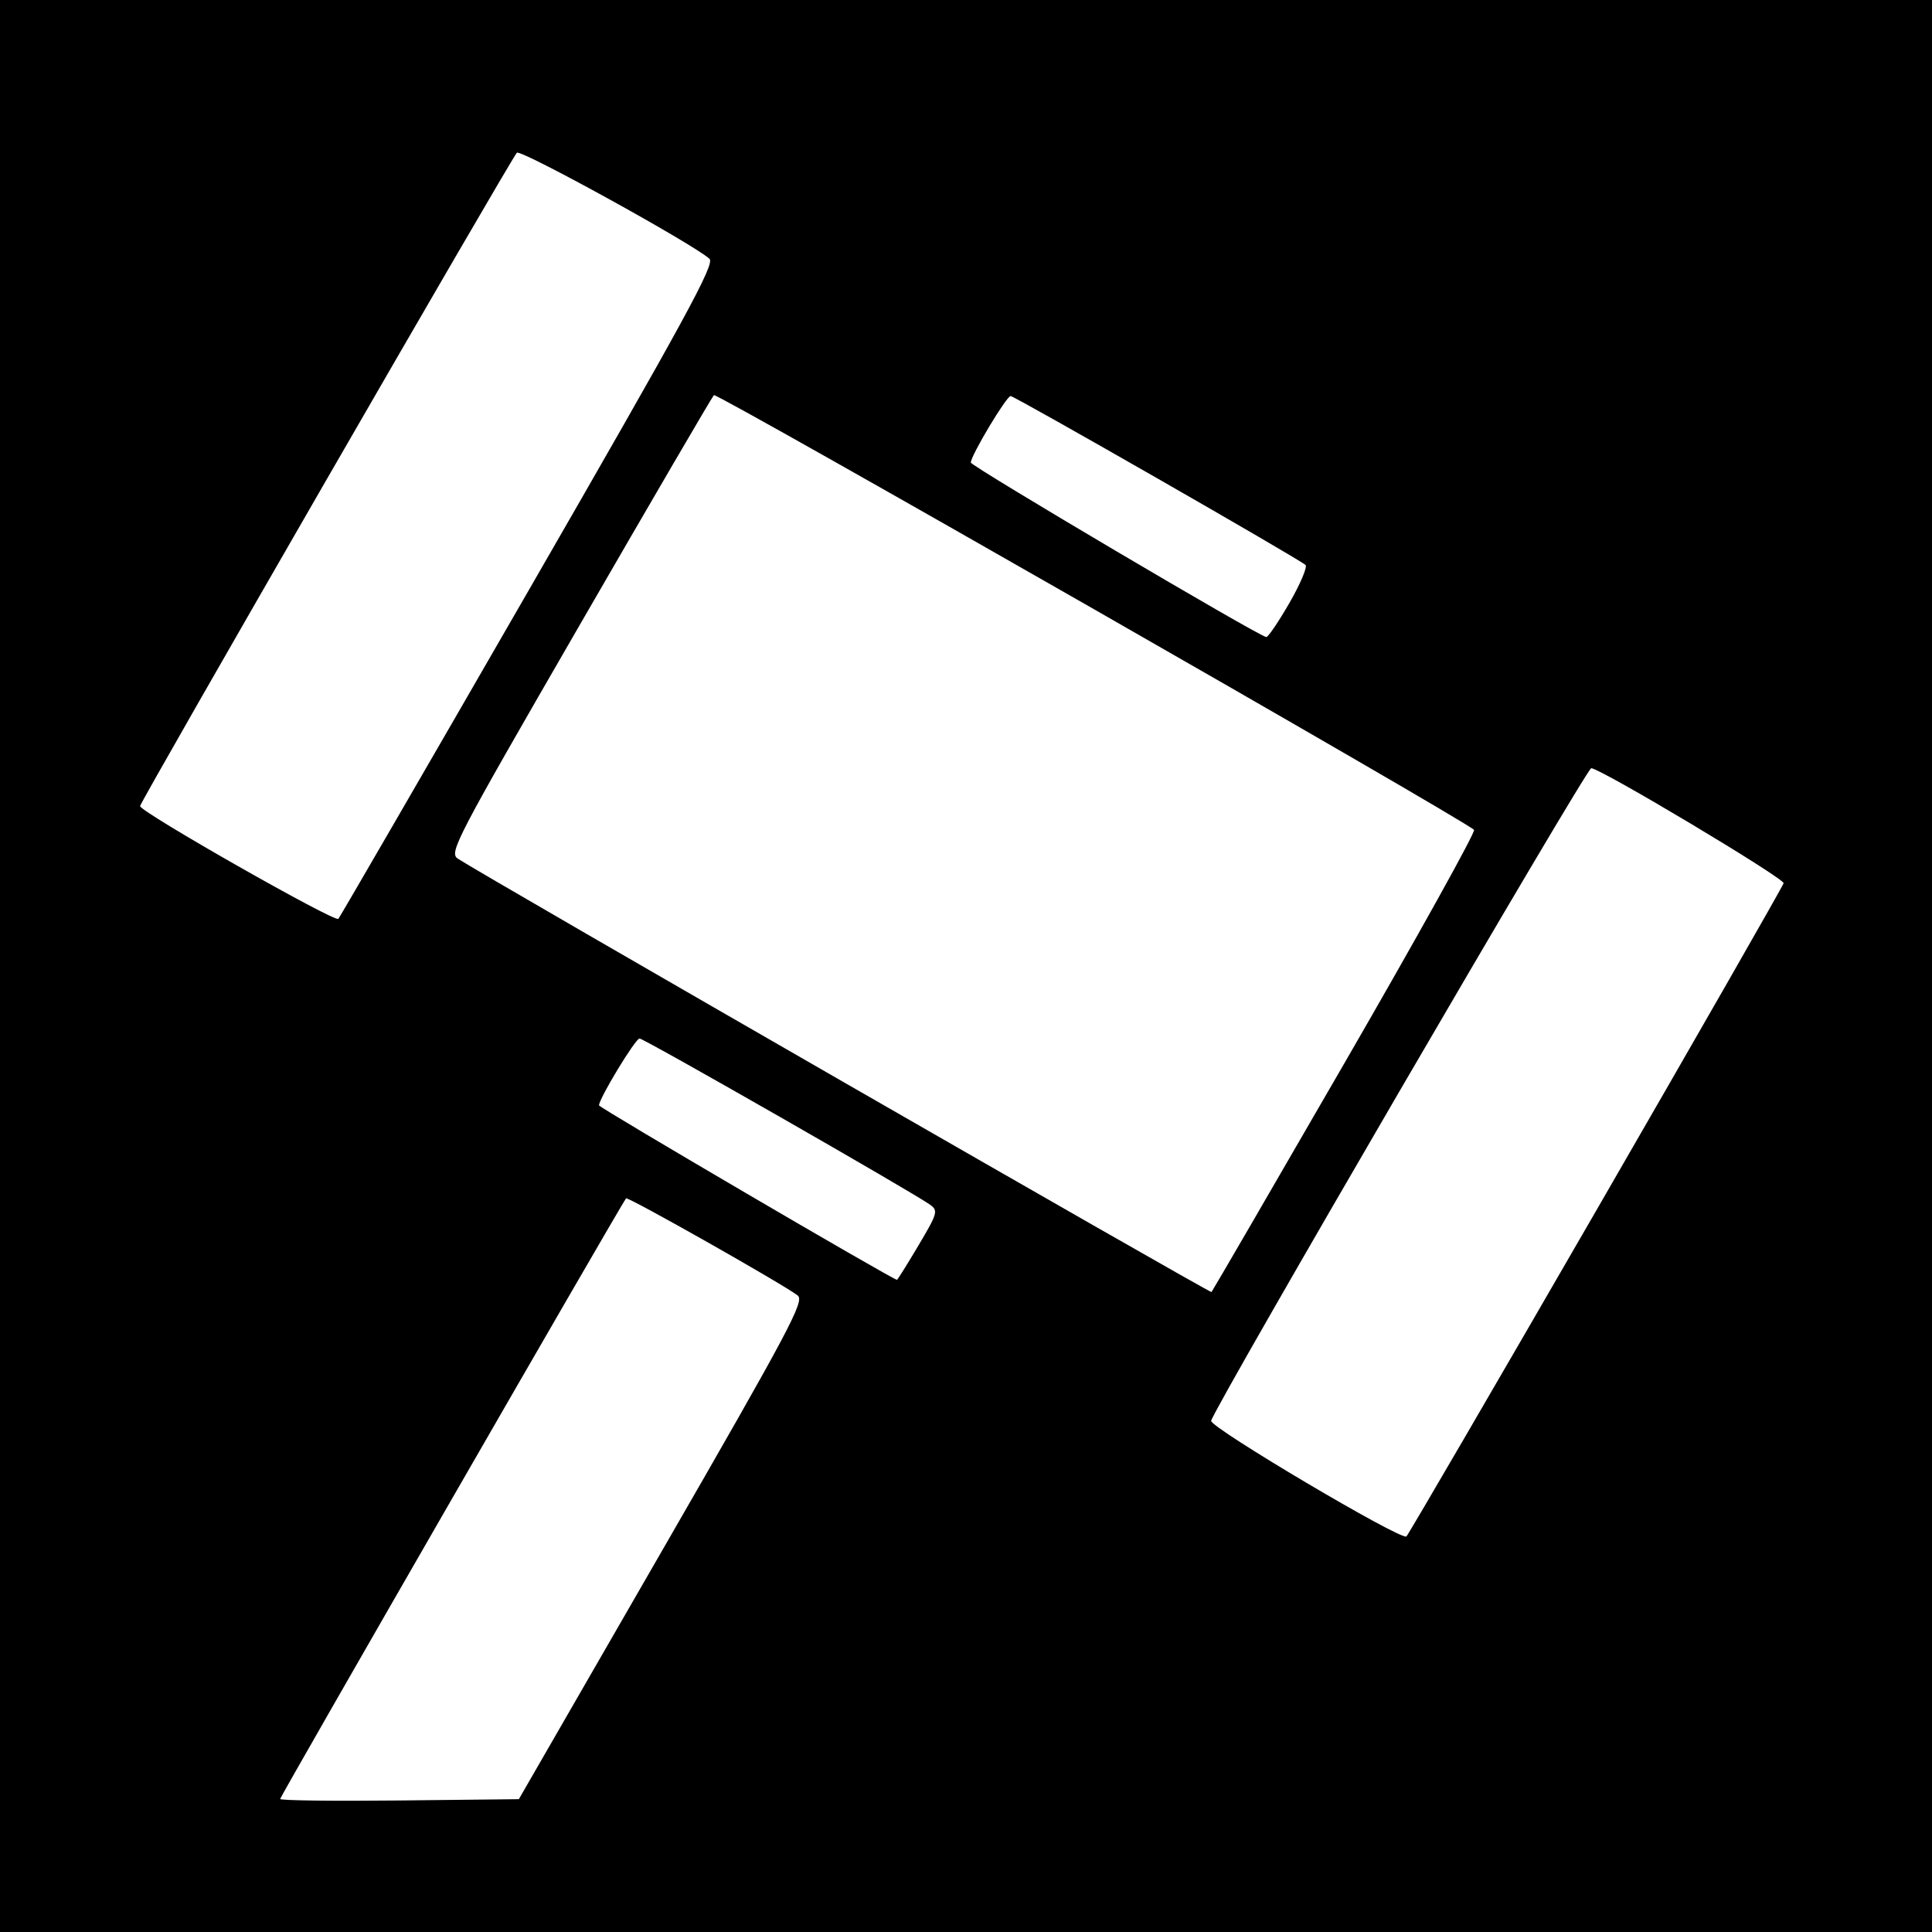
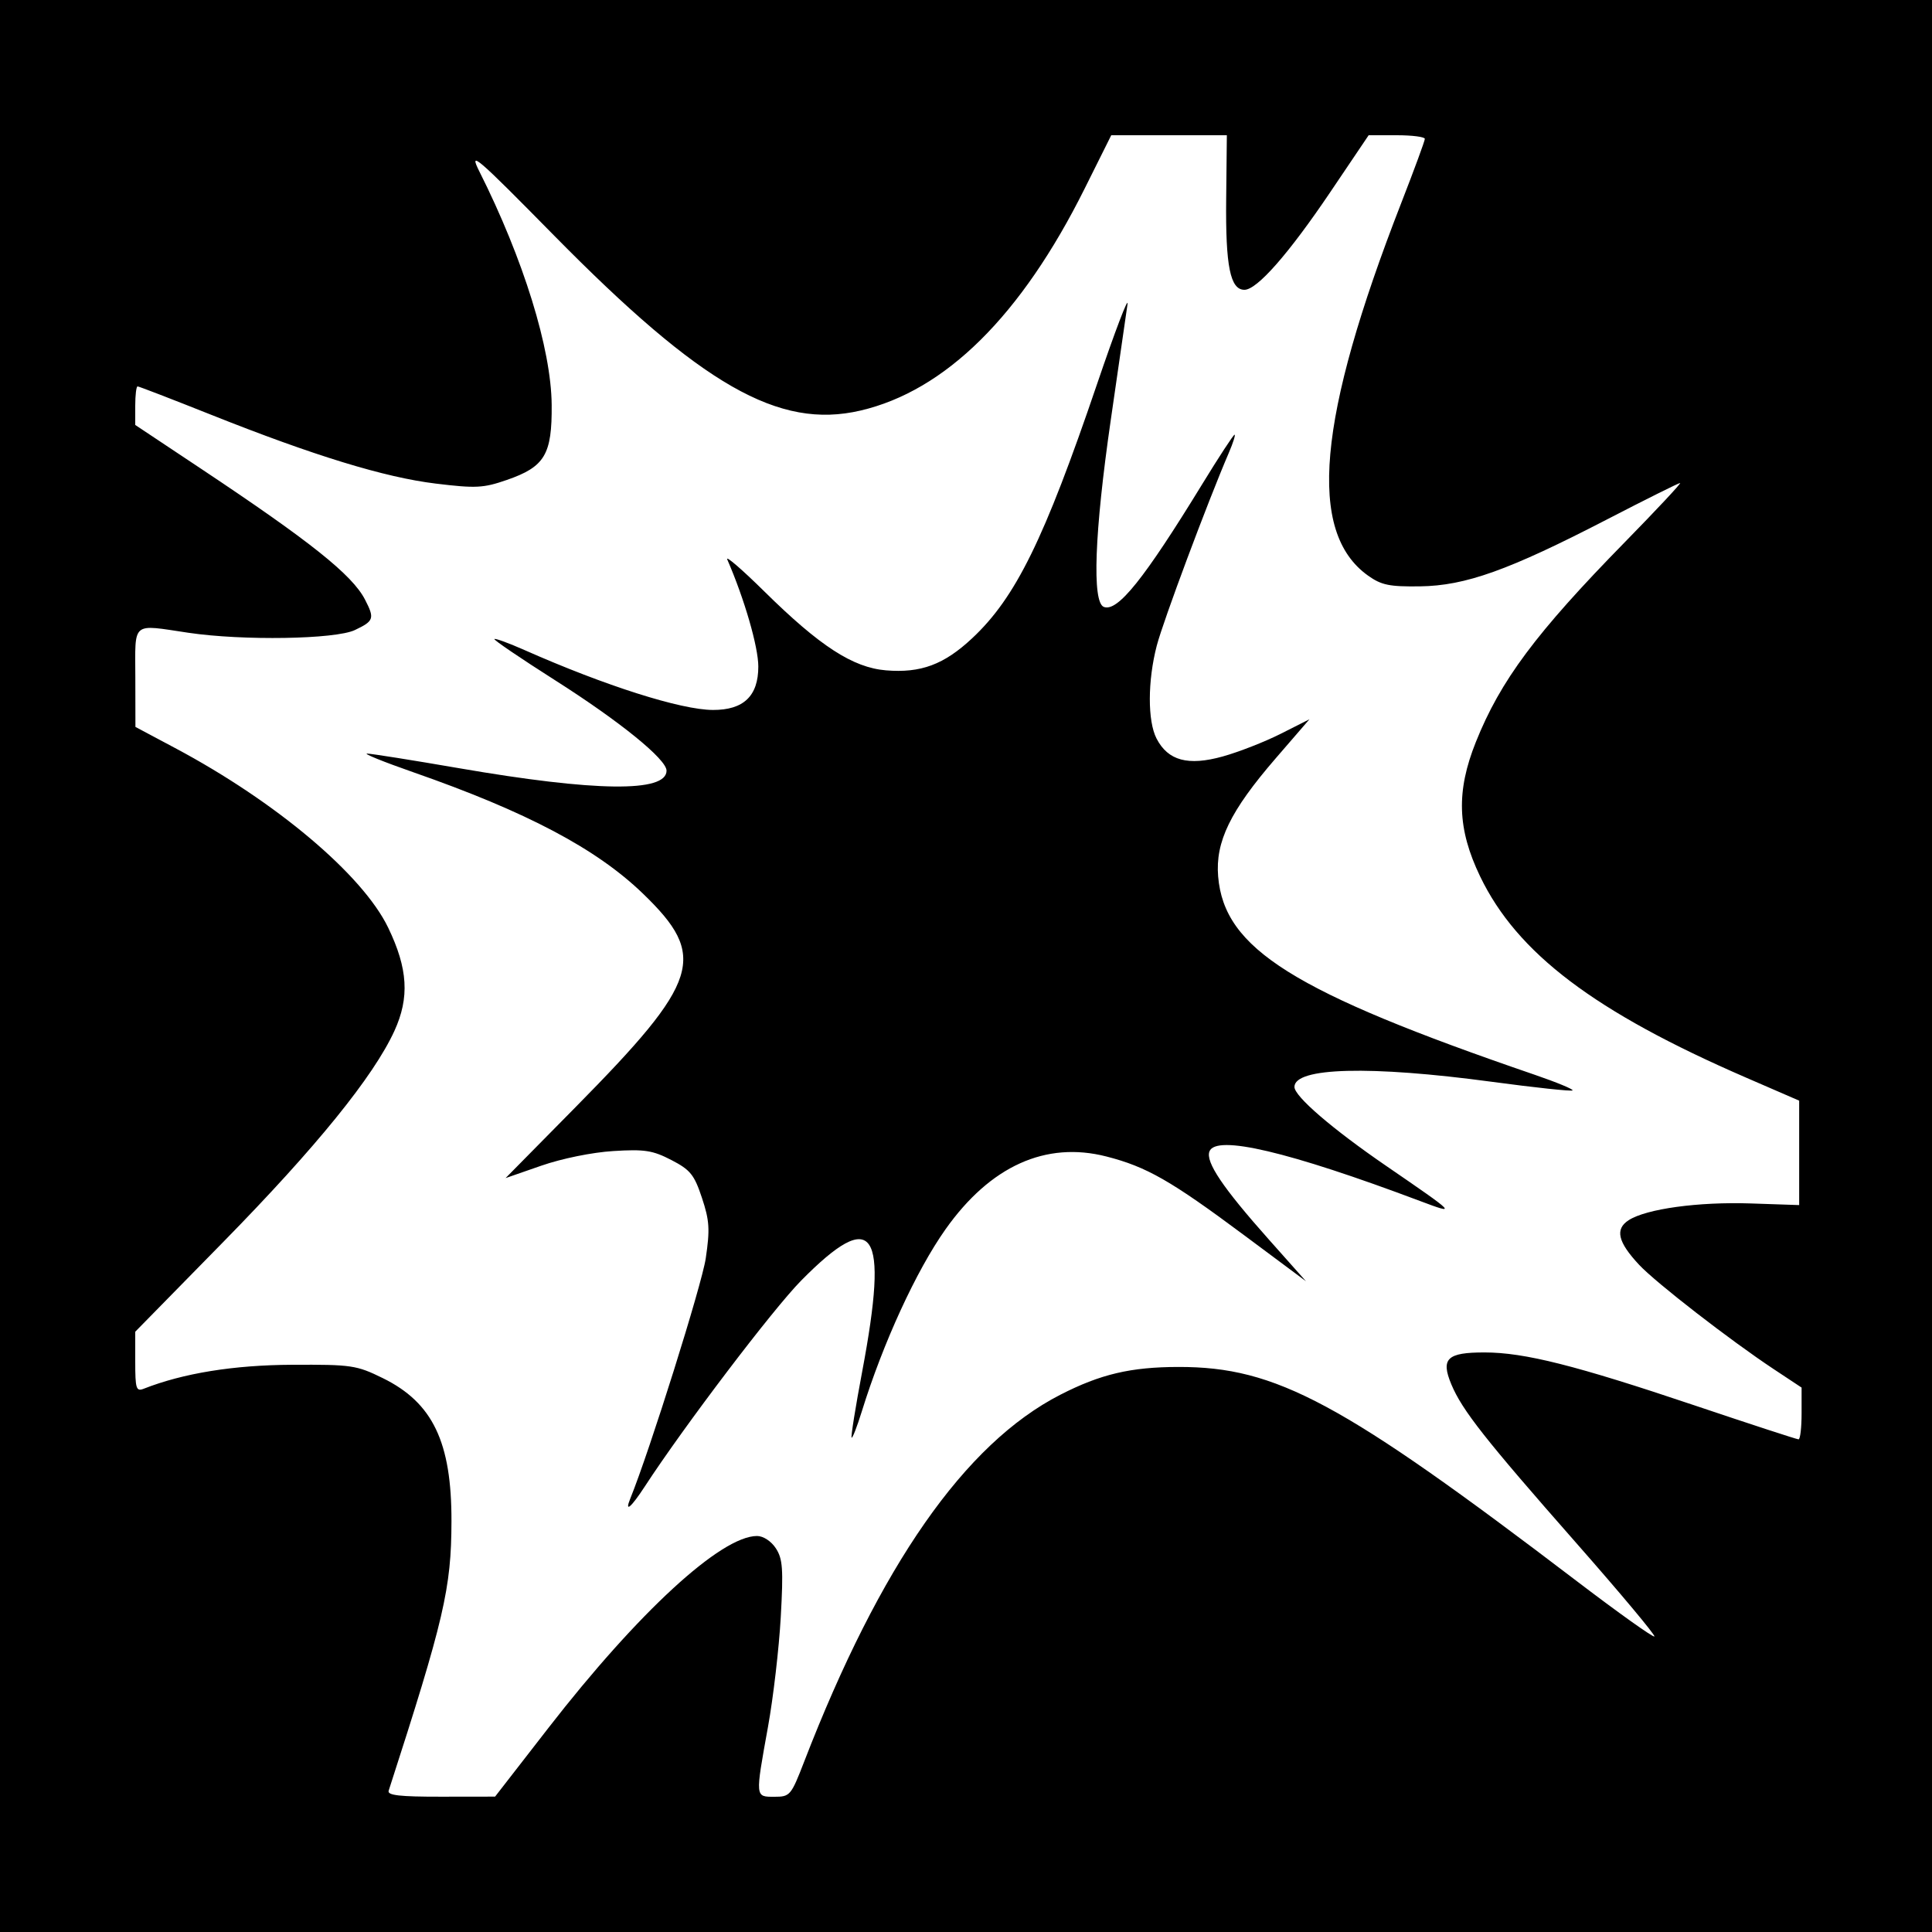
<svg xmlns="http://www.w3.org/2000/svg" id="svg2" version="1.1" width="400" height="400">
  <defs id="defs6" />
-   <path style="fill:#000000" d="m 0,0 400,0 0,400 -400,0 z" id="rect3028" />
-   <path id="path2989" style="fill:#ffffff" d="m 266.955,124.841 c 2.27,-3.937 3.772,-7.48 3.336,-7.873 C 268.849,115.666 210.073,82 209.242,82 208.375,82 201,94.319 201,95.767 c 0,0.749 59.441,35.861 61.164,36.13 0.365,0.057 2.521,-3.118 4.791,-7.055 z m -157.47,-2.663 C 142.036,65.696 148.06,54.651 146.892,53.587 143.526,50.519 107.774,30.83 107.012,31.624 105.77,32.918 29,166.035 29,166.894 c 0,1.196 40.366,24.15 41.053,23.345 0.347,-0.406 18.091,-31.034 39.431,-68.061 z m 80.66,135.697 c 3.96,-6.666 4.118,-7.21 2.45,-8.43 -3.338,-2.441 -59.274,-34.445 -60.186,-34.435 -0.864,0.009 -8.429,12.496 -8.388,13.846 0.015,0.485 60.645,35.986 61.686,36.119 0.113,0.014 2.11,-3.18 4.439,-7.099 z m 88.365,-38.034 c 15.046,-26.037 27.05,-47.649 26.674,-48.027 -2.095,-2.105 -156.799,-90.584 -157.377,-90.007 -0.382,0.381 -12.907,21.838 -27.835,47.681 -25.822,44.706 -27.045,47.051 -25.168,48.298 5.05,3.353 155.736,90.003 156.022,89.719 0.179,-0.178 12.637,-21.626 27.683,-47.664 z m 51.947,30.84 c 21.225,-36.751 38.693,-67.267 38.817,-67.815 0.225,-0.987 -37.804,-23.732 -39.826,-23.82 -0.969,-0.042 -78.115,132.418 -78.692,135.115 -0.292,1.364 39.387,24.865 40.428,23.944 0.375,-0.333 18.048,-30.674 39.273,-67.424 z M 137.106,321 c 26.415,-45.831 29.504,-51.641 28.059,-52.778 -2.796,-2.201 -35.191,-20.533 -35.549,-20.117 C 128.741,249.12 58,371.955 58,372.46 c 0,0.316 11.12,0.455 24.712,0.308 L 107.424,372.5 137.106,321 z" />
+   <path style="fill:#000000" d="m 0,0 400,0 0,400 -400,0 z" id="rect3020" />
+   <path id="path2989" style="fill:#ffffff" d="m 130.498,310.25 c 3.991,-9.812 14.811,-44.254 15.62,-49.723 0.889,-6.01 0.775,-7.822 -0.789,-12.527 -1.596,-4.8 -2.402,-5.796 -6.329,-7.828 -3.879,-2.007 -5.54,-2.263 -12.035,-1.859 -4.368,0.272 -10.636,1.547 -14.914,3.035 l -7.379,2.566 14.506,-14.707 C 145.002,203.025 146.582,198.007 133.102,185 123.459,175.696 109.026,168.074 85.5,159.861 c -6.05,-2.112 -10.325,-3.84 -9.5,-3.839 0.825,5.2e-4 9.375,1.359 19,3.02 28.319,4.885 43,5.061 43,0.516 0,-2.357 -9.646,-10.183 -23.071,-18.717 -7.096,-4.511 -12.752,-8.351 -12.569,-8.534 0.183,-0.183 2.989,0.843 6.236,2.281 16.726,7.404 32.39,12.382 39.019,12.401 6.346,0.018 9.385,-2.892 9.385,-8.988 0,-4.076 -2.873,-13.988 -6.427,-22.168 -0.399,-0.918 3.061,2.067 7.688,6.632 11.454,11.3 18.323,15.755 25.171,16.323 7.213,0.598 12.015,-1.189 17.844,-6.642 9.007,-8.425 14.913,-20.447 25.862,-52.644 3.741,-11 6.575,-18.425 6.299,-16.5 -0.276,1.925 -1.838,12.724 -3.47,23.999 -3.364,23.234 -3.9,37.707 -1.431,38.654 2.841,1.09 8.329,-5.757 20.364,-25.403 3.453,-5.638 6.469,-10.25 6.702,-10.25 0.233,0 -0.302,1.688 -1.188,3.75 -4.407,10.254 -13.596,34.844 -14.918,39.922 -1.899,7.289 -1.918,15.615 -0.044,19.237 2.368,4.58 6.519,5.705 13.691,3.711 3.311,-0.921 8.707,-3.03 11.99,-4.687 l 5.97,-3.013 -7.017,8.121 c -9.367,10.84 -12.477,17.23 -11.882,24.411 1.243,14.985 15.476,23.903 65.541,41.065 4.535,1.555 8.06,3.012 7.833,3.238 -0.226,0.226 -7.762,-0.578 -16.745,-1.788 C 283.684,220.579 268,220.989 268,225.035 c 0,1.957 7.823,8.69 19.007,16.36 14.62,10.026 14.774,10.185 6.992,7.259 -27.25,-10.249 -42.246,-13.78 -43.594,-10.266 -0.838,2.185 2.764,7.527 12.31,18.256 l 7.671,8.622 -12.822,-9.544 c -15.177,-11.298 -20.166,-14.149 -28.49,-16.282 -12.56,-3.218 -24.04,1.973 -33.306,15.06 -6.06,8.559 -12.945,23.535 -17.347,37.738 -0.978,3.156 -1.926,5.591 -2.105,5.411 -0.18,-0.18 0.81,-6.358 2.199,-13.729 5.56,-29.506 2.462,-34.106 -12.651,-18.782 -5.84,5.922 -24.211,30.114 -32.359,42.612 -2.869,4.401 -4.246,5.545 -3.007,2.5 z M 113.5,357.801 c 18.639,-24.009 35.75,-39.76 43.227,-39.791 1.291,-0.005 2.93,1.063 3.9,2.544 1.429,2.18 1.578,4.262 1.021,14.25 -0.359,6.433 -1.546,16.647 -2.639,22.697 -2.665,14.754 -2.688,14.5 1.333,14.5 3.224,0 3.441,-0.255 6.144,-7.25 15.722,-40.685 33.278,-65.843 53.014,-75.97 8.34,-4.28 14.606,-5.755 24.503,-5.768 20.24,-0.028 33.733,7.229 82.482,44.366 8.576,6.533 15.794,11.677 16.04,11.431 0.246,-0.246 -7.015,-8.931 -16.136,-19.3 -18.913,-21.501 -23.667,-27.537 -25.904,-32.891 -2.229,-5.335 -0.89,-6.62 6.888,-6.611 8.273,0.009 18.832,2.674 43.555,10.992 C 362.372,294.85 372.021,298 372.368,298 372.716,298 373,295.589 373,292.642 l 0,-5.358 -5.75,-3.807 c -9.024,-5.974 -24.436,-17.919 -27.89,-21.616 -4.414,-4.724 -5.035,-7.379 -2.16,-9.233 3.651,-2.355 14.447,-3.834 25.297,-3.467 L 372.5,249.5 l 0,-10.811 0,-10.811 -11,-4.771 c -31.341,-13.594 -47.404,-25.746 -55.054,-41.651 -4.736,-9.846 -4.982,-17.597 -0.886,-27.829 5.1,-12.741 12.429,-22.572 30.842,-41.376 6.597,-6.737 11.748,-12.25 11.446,-12.25 -0.302,0 -7.128,3.401 -15.168,7.559 C 312.333,118.079 303.415,121.27 294,121.398 c -6.355,0.086 -8,-0.254 -10.773,-2.232 -12.6,-8.987 -10.494,-32.539 6.897,-77.166 2.679,-6.875 4.872,-12.838 4.873,-13.25 10e-4,-0.412 -2.616,-0.75 -5.816,-0.75 l -5.818,0 -7.894,11.704 C 266.8,52.559 260.265,60 257.647,60 c -2.942,0 -3.926,-4.879 -3.78,-18.75 l 0.139,-13.25 -11.967,0 -11.967,0 -5.504,11.04 C 211.441,65.372 195.747,80.907 178.133,85.007 161.232,88.94 145.279,79.812 114.618,48.665 98.55,32.343 96.991,31.007 99.249,35.5 c 9.123,18.149 14.872,36.704 14.97,48.318 0.087,10.306 -1.423,12.832 -9.301,15.556 -4.847,1.677 -6.395,1.756 -14.686,0.75 C 79.647,98.841 65.014,94.358 43.736,85.882 35.616,82.647 28.754,80 28.486,80 28.219,80 28,81.796 28,83.991 l 0,3.991 13.558,9.021 c 22.705,15.106 31.363,22.011 34.006,27.122 2.033,3.931 1.863,4.444 -2.09,6.32 C 69.422,132.368 50.26,132.68 39,131.006 27.109,129.239 27.997,128.491 28.019,140.25 l 0.019,10.25 8.231,4.383 c 20.898,11.128 38.82,26.237 44.098,37.178 4.09,8.48 4.452,14.47 1.291,21.375 -4.321,9.438 -16.195,24.084 -35.407,43.673 L 28,275.719 l 0,6.248 c 0,5.546 0.197,6.17 1.75,5.56 8.202,-3.225 18.641,-4.911 30.75,-4.966 12.305,-0.056 13.308,0.092 18.758,2.768 10.344,5.079 14.257,13.249 14.214,29.672 -0.037,13.896 -1.513,20.222 -13.005,55.75 -0.307,0.95 2.285,1.246 10.814,1.235 l 11.219,-0.015 11,-14.169 z" />
</svg>
